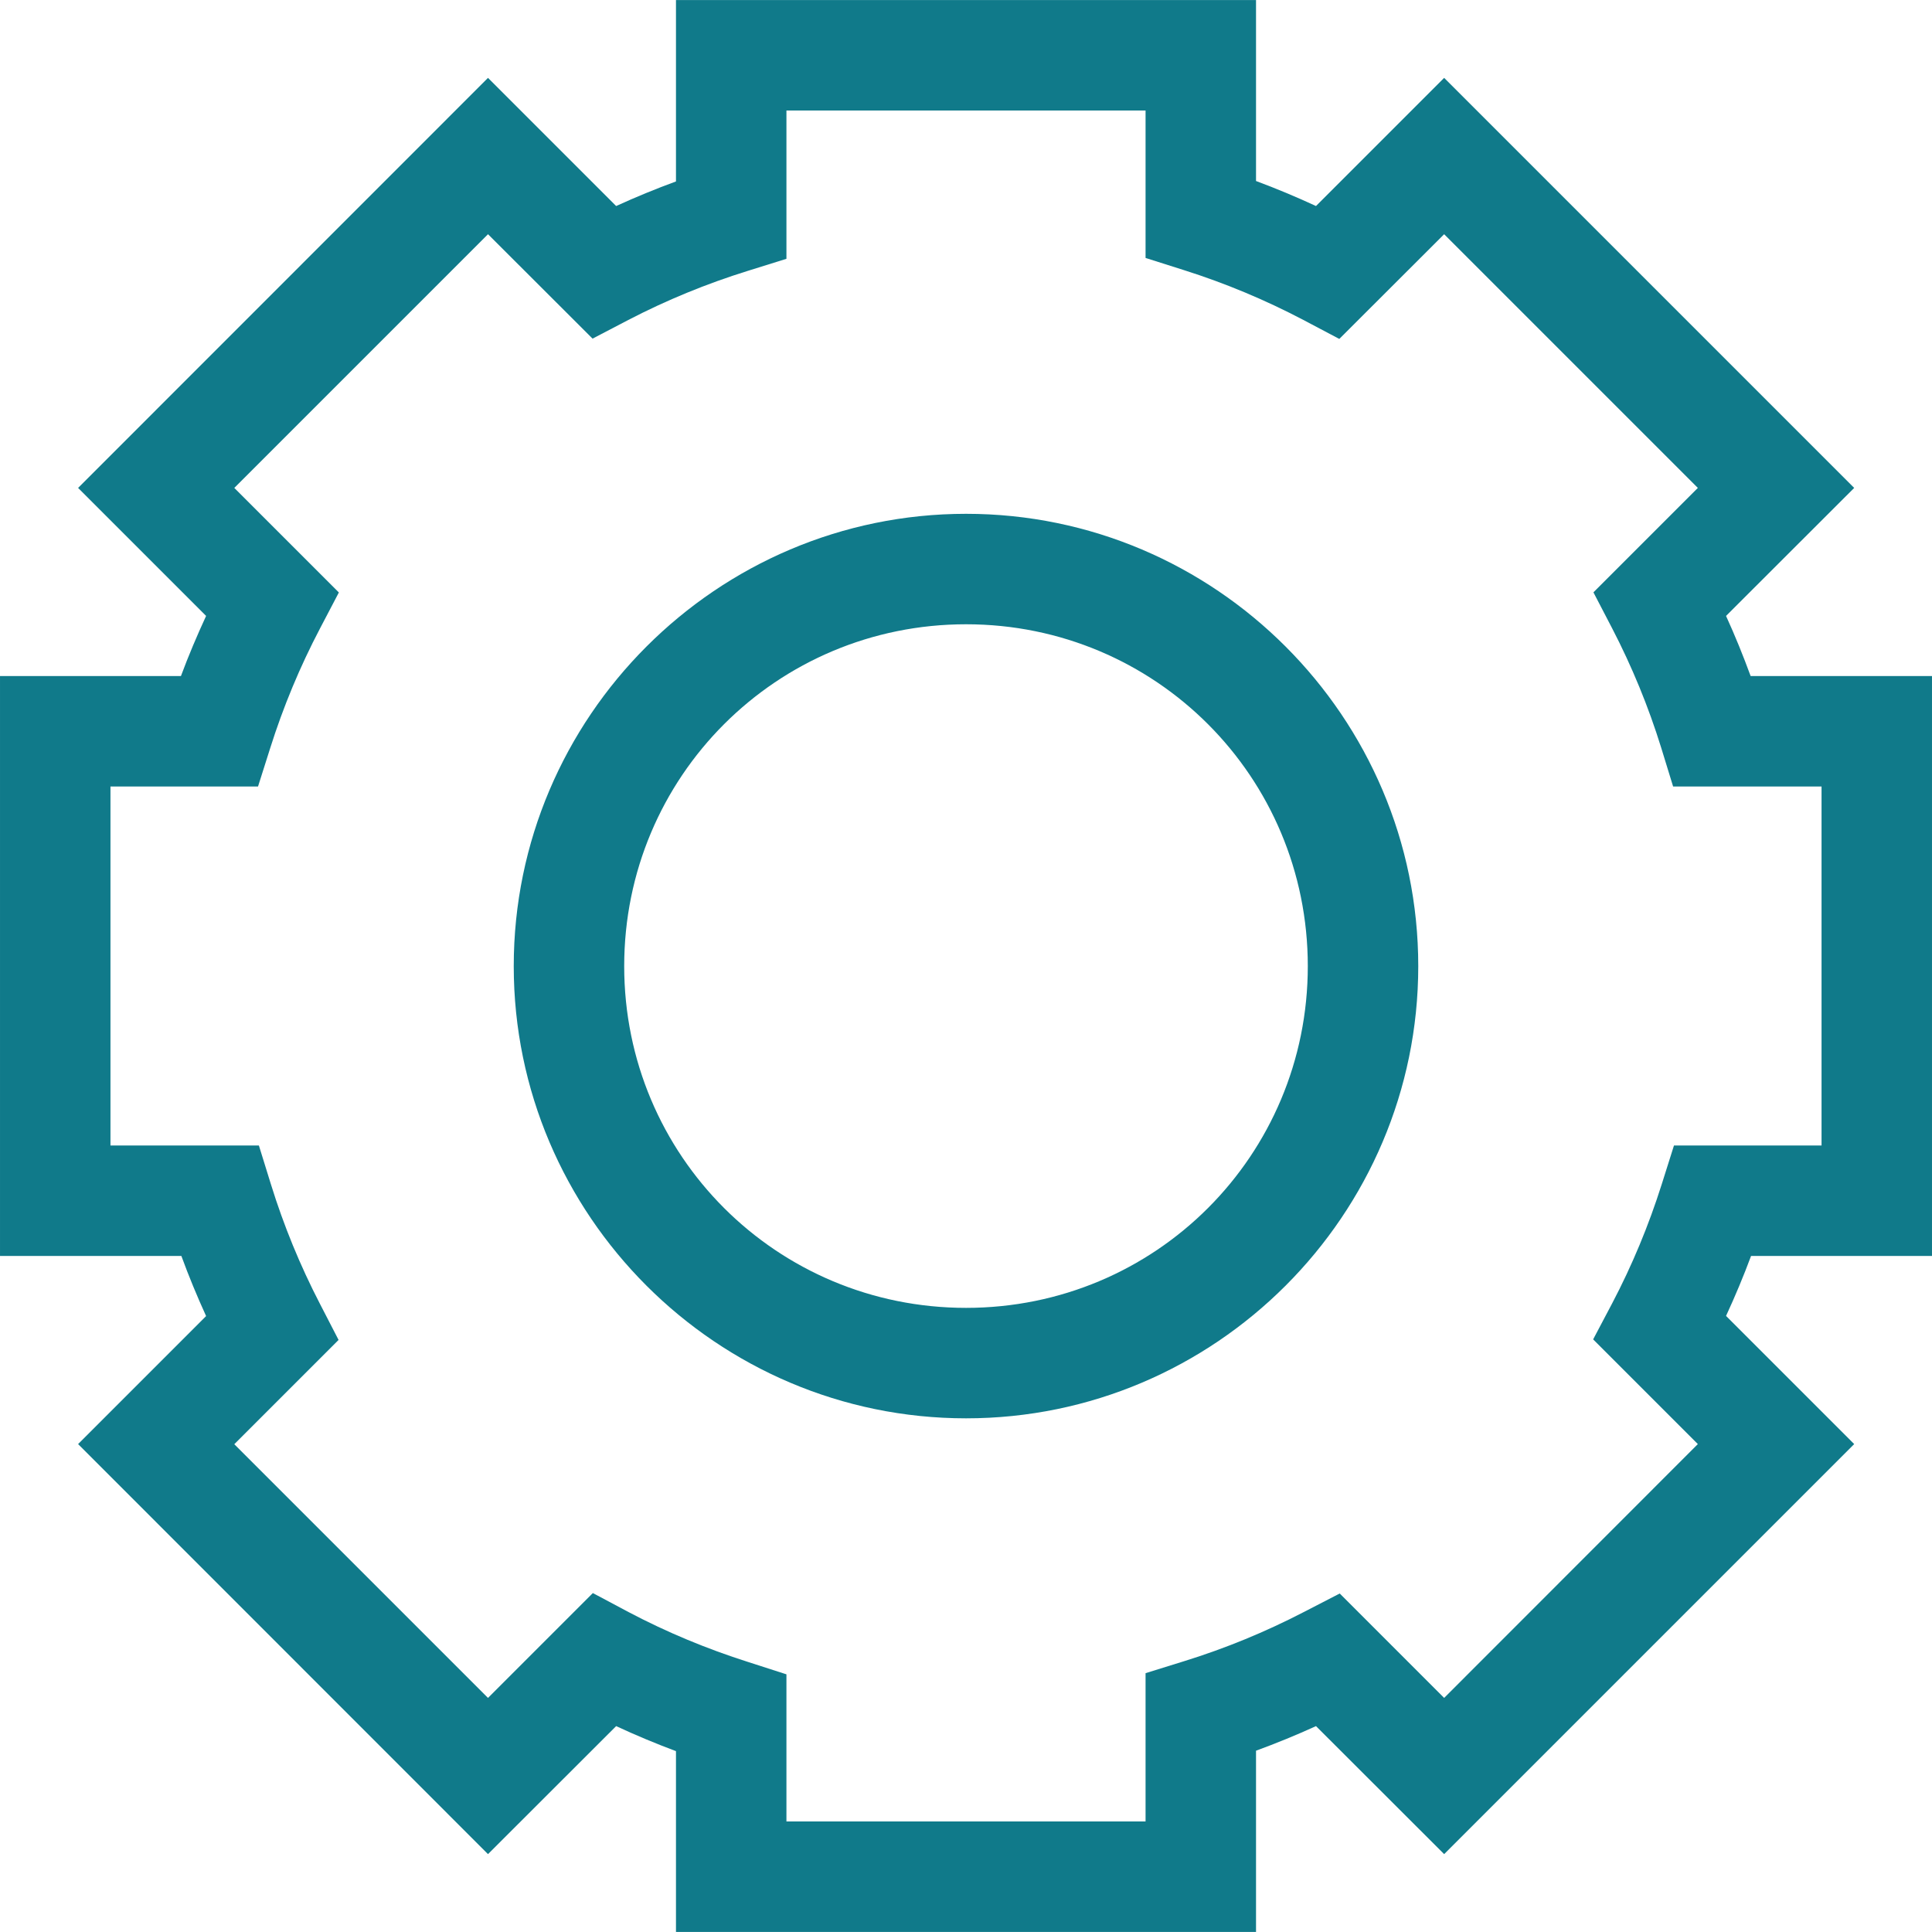
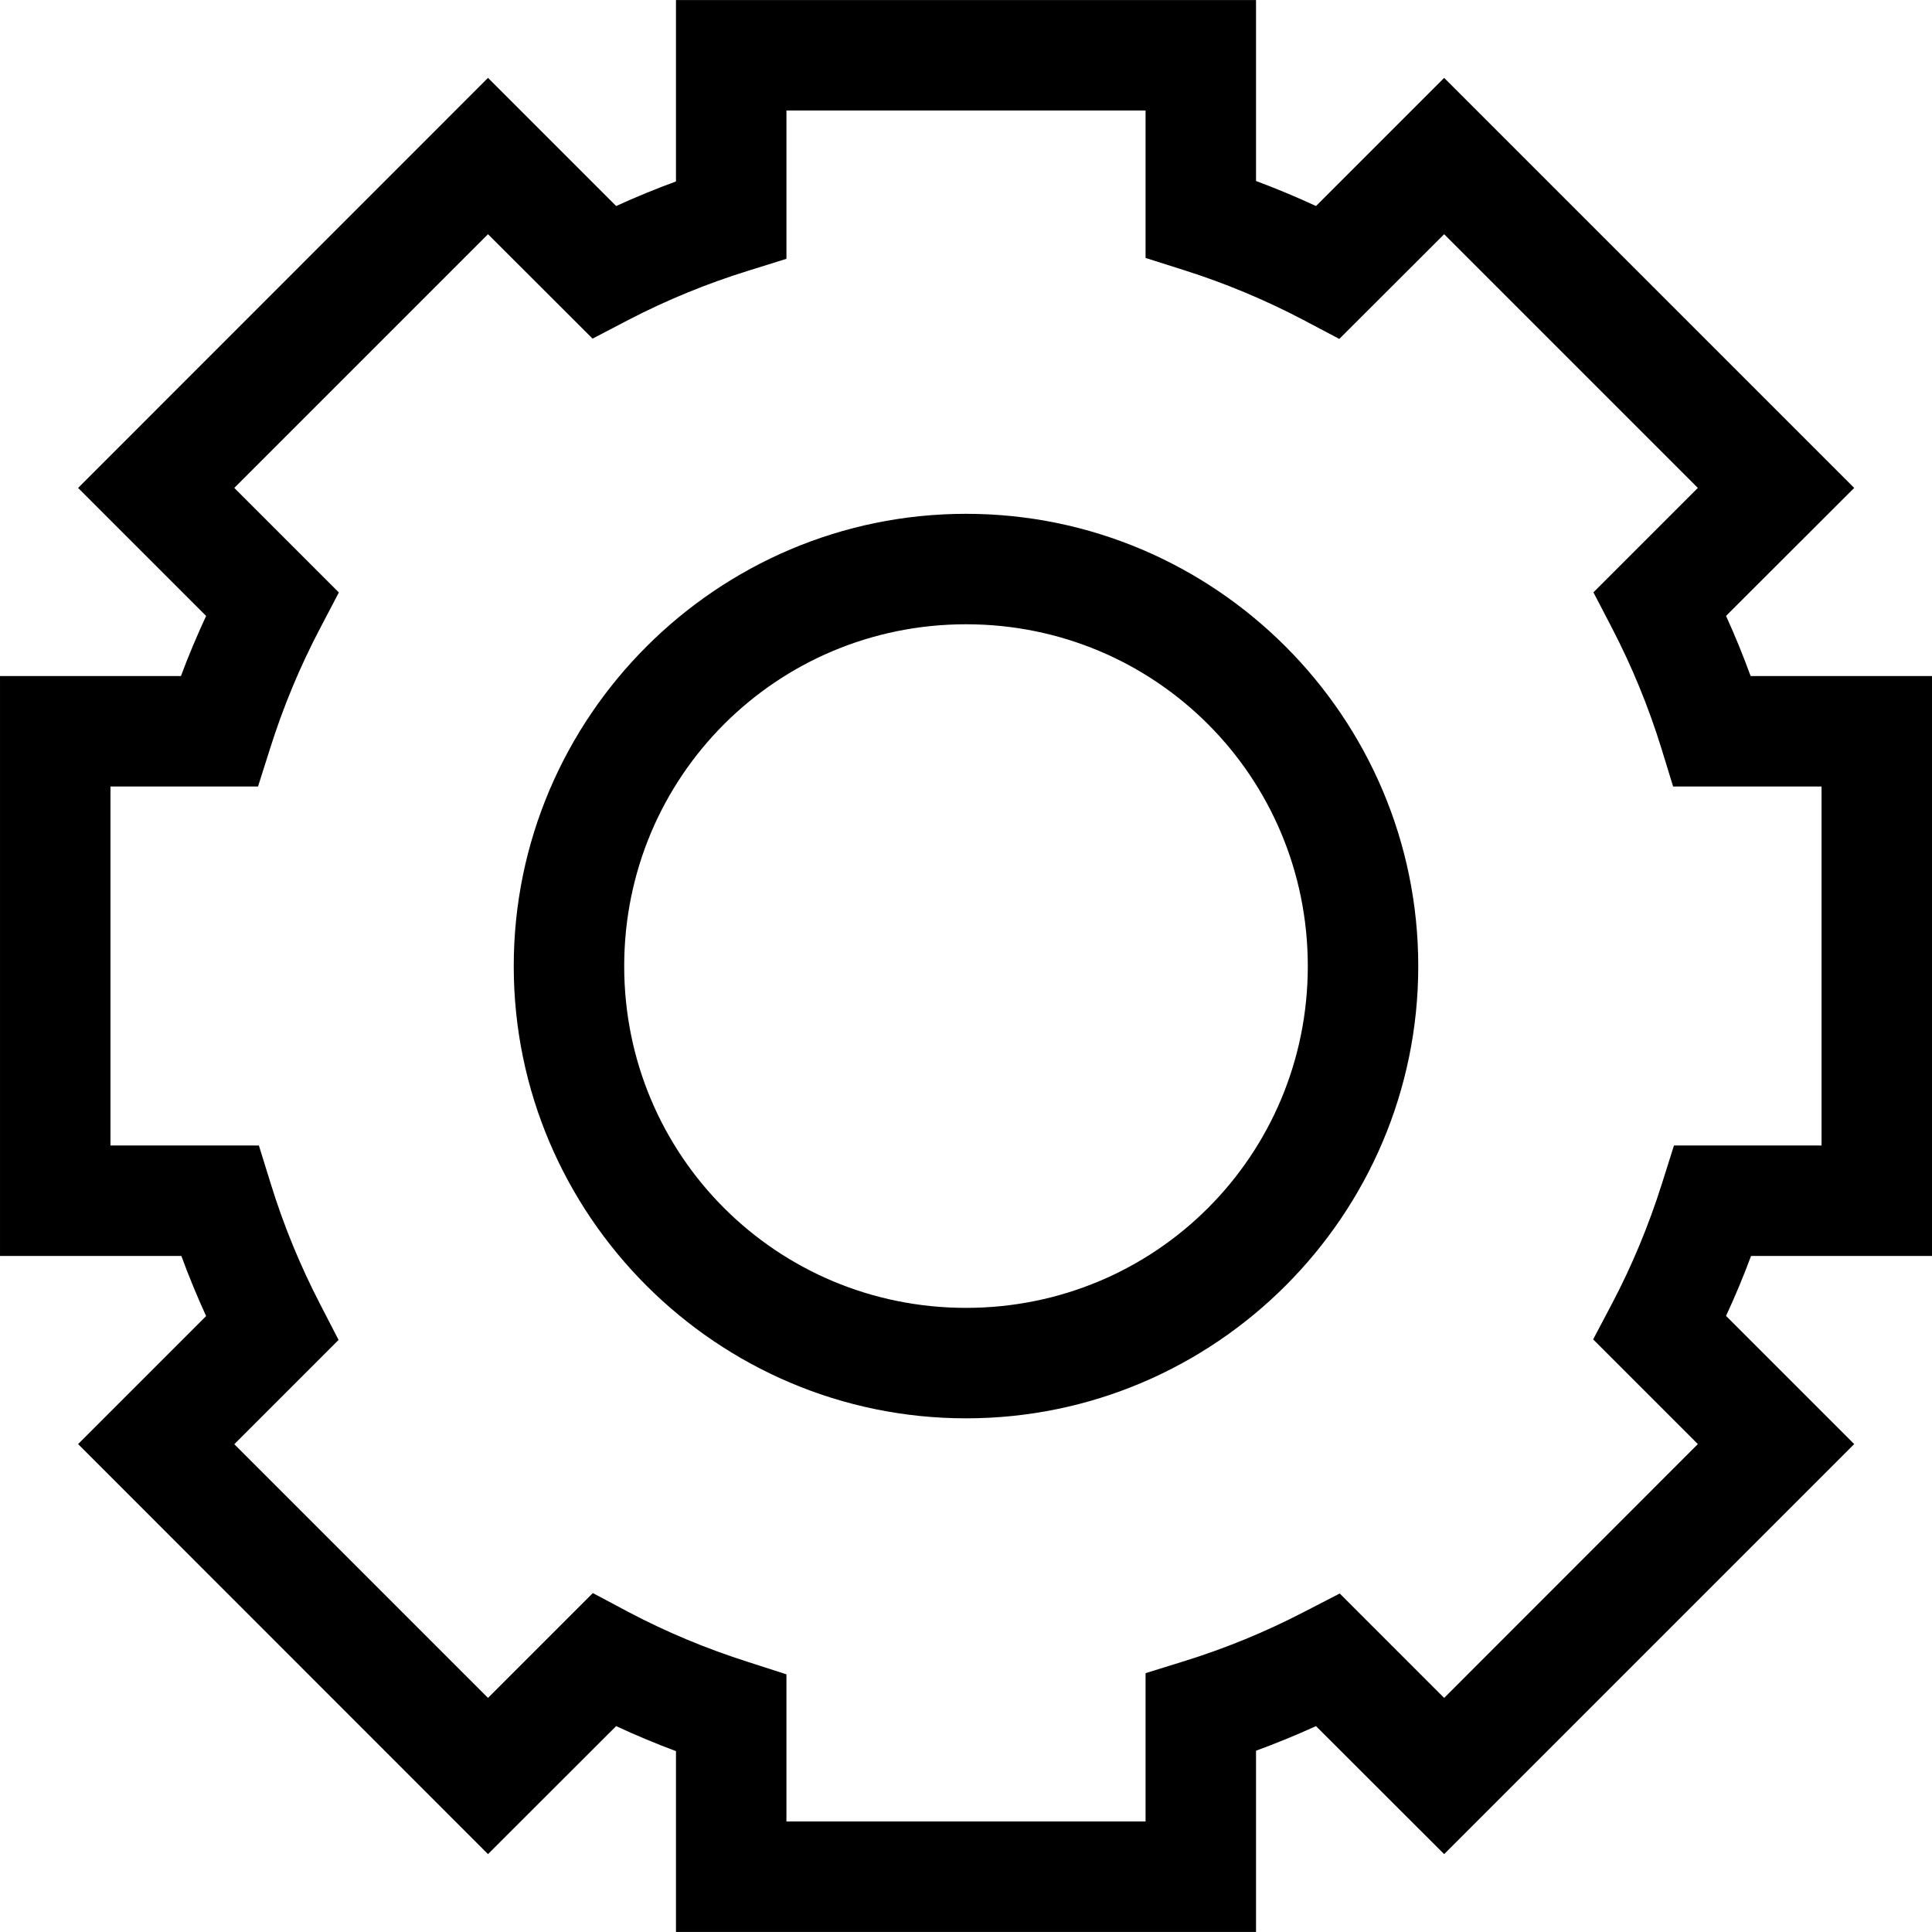
<svg xmlns="http://www.w3.org/2000/svg" width="400" height="400" viewBox="0 0 400 400" id="svg2" version="1.1">
  <defs id="defs4" />
  <g id="layer1" transform="translate(0,-652.3622)">
-     <path style="color:#000000;font-style:normal;font-variant:normal;font-weight:normal;font-stretch:normal;font-size:medium;line-height:normal;font-family:sans-serif;text-indent:0;text-align:start;text-decoration:none;text-decoration-line:none;text-decoration-style:solid;text-decoration-color:#000000;letter-spacing:normal;word-spacing:normal;text-transform:none;direction:ltr;block-progression:tb;writing-mode:lr-tb;baseline-shift:baseline;text-anchor:start;white-space:normal;clip-rule:nonzero;display:inline;overflow:visible;visibility:visible;opacity:1;isolation:auto;mix-blend-mode:normal;color-interpolation:sRGB;color-interpolation-filters:linearRGB;solid-color:#000000;solid-opacity:1;fill:#107a8a;fill-opacity:1;fill-rule:nonzero;stroke:none;stroke-width:1.5;stroke-linecap:square;stroke-linejoin:miter;stroke-miterlimit:4;stroke-dasharray:none;stroke-dashoffset:0;stroke-opacity:1;marker:none;color-rendering:auto;image-rendering:auto;shape-rendering:auto;text-rendering:auto;enable-background:accumulate" d="m 139.954,652.377 0,11.435 0,26.115 c -4.197,1.54 -8.322,3.234 -12.387,5.092 l -26.532,-26.532 -84.865,84.895 26.502,26.502 c -1.889,4.083 -3.644,8.23 -5.211,12.447 l -37.46,0 0,120.063 37.549,0 c 1.543,4.219 3.257,8.36 5.122,12.447 l -26.502,26.502 84.865,84.895 26.532,-26.502 c 4.064,1.889 8.19,3.612 12.387,5.181 l 0,37.43 120.092,0 0,-37.52 c 4.202,-1.54 8.347,-3.233 12.417,-5.092 l 26.532,26.502 84.895,-84.895 -26.532,-26.532 c 1.886,-4.073 3.616,-8.21 5.181,-12.417 l 37.46,0 0,-120.063 -37.549,0 c -1.544,-4.216 -3.227,-8.363 -5.092,-12.447 l 26.532,-26.502 -84.895,-84.895 -26.532,26.532 c -4.075,-1.888 -8.209,-3.614 -12.417,-5.181 l 0,-37.46 -120.092,0 z m 22.869,22.869 74.354,0 0,30.522 7.98,2.531 c 8.521,2.696 16.774,6.145 24.686,10.303 l 7.444,3.931 21.708,-21.678 52.528,52.527 -21.619,21.618 3.871,7.444 c 4.108,7.926 7.508,16.189 10.154,24.715 l 2.471,8.04 30.731,0 0,74.325 -30.552,0 -2.531,8.01 c -2.696,8.521 -6.116,16.774 -10.273,24.686 l -3.931,7.444 21.678,21.678 -52.528,52.557 -21.618,-21.619 -7.444,3.841 c -7.926,4.108 -16.189,7.508 -24.715,10.154 l -8.04,2.501 0,30.7 -74.354,0 0,-30.462 -7.951,-2.561 c -8.512,-2.707 -16.785,-6.137 -24.685,-10.303 l -7.444,-3.961 -21.708,21.708 -52.527,-52.527 21.589,-21.589 -3.841,-7.444 c -4.109,-7.936 -7.509,-16.209 -10.154,-24.745 l -2.502,-8.07 -30.73,0 0,-74.325 30.552,0 2.531,-7.98 c 2.694,-8.531 6.144,-16.824 10.303,-24.745 l 3.901,-7.444 -21.648,-21.648 52.527,-52.527 21.648,21.618 7.415,-3.871 c 7.916,-4.107 16.199,-7.506 24.715,-10.154 l 8.01,-2.501 0,-30.701 z m 37.192,83.496 c -51.582,0 -93.65,42.068 -93.65,93.65 0,51.582 42.068,93.62 93.65,93.62 51.581,0 93.62,-42.039 93.62,-93.62 0,-51.582 -42.039,-93.65 -93.62,-93.65 z m 0,22.869 c 39.222,0 70.751,31.558 70.751,70.781 0,39.222 -31.529,70.751 -70.751,70.751 -39.222,0 -70.781,-31.529 -70.781,-70.751 0,-39.222 31.559,-70.781 70.781,-70.781 z" id="path22805-6" />
+     <path style="color:#000000;font-style:normal;font-variant:normal;font-weight:normal;font-stretch:normal;font-size:medium;line-height:normal;font-family:sans-serif;text-indent:0;text-align:start;text-decoration:none;text-decoration-line:none;text-decoration-style:solid;text-decoration-color:#000000;letter-spacing:normal;word-spacing:normal;text-transform:none;direction:ltr;block-progression:tb;writing-mode:lr-tb;baseline-shift:baseline;text-anchor:start;white-space:normal;clip-rule:nonzero;display:inline;overflow:visible;visibility:visible;opacity:1;isolation:auto;mix-blend-mode:normal;color-interpolation:sRGB;color-interpolation-filters:linearRGB;solid-color:#000000;solid-opacity:1;fill:#000000;fill-opacity:1;fill-rule:nonzero;stroke:none;stroke-width:1.5;stroke-linecap:square;stroke-linejoin:miter;stroke-miterlimit:4;stroke-dasharray:none;stroke-dashoffset:0;stroke-opacity:1;marker:none;color-rendering:auto;image-rendering:auto;shape-rendering:auto;text-rendering:auto;enable-background:accumulate" d="m 139.954,652.377 0,11.435 0,26.115 c -4.197,1.54 -8.322,3.234 -12.387,5.092 l -26.532,-26.532 -84.865,84.895 26.502,26.502 c -1.889,4.083 -3.644,8.23 -5.211,12.447 l -37.46,0 0,120.063 37.549,0 c 1.543,4.219 3.257,8.36 5.122,12.447 l -26.502,26.502 84.865,84.895 26.532,-26.502 c 4.064,1.889 8.19,3.612 12.387,5.181 l 0,37.43 120.092,0 0,-37.52 c 4.202,-1.54 8.347,-3.233 12.417,-5.092 l 26.532,26.502 84.895,-84.895 -26.532,-26.532 c 1.886,-4.073 3.616,-8.21 5.181,-12.417 l 37.46,0 0,-120.063 -37.549,0 c -1.544,-4.216 -3.227,-8.363 -5.092,-12.447 l 26.532,-26.502 -84.895,-84.895 -26.532,26.532 c -4.075,-1.888 -8.209,-3.614 -12.417,-5.181 l 0,-37.46 -120.092,0 z m 22.869,22.869 74.354,0 0,30.522 7.98,2.531 c 8.521,2.696 16.774,6.145 24.686,10.303 l 7.444,3.931 21.708,-21.678 52.528,52.527 -21.619,21.618 3.871,7.444 c 4.108,7.926 7.508,16.189 10.154,24.715 l 2.471,8.04 30.731,0 0,74.325 -30.552,0 -2.531,8.01 c -2.696,8.521 -6.116,16.774 -10.273,24.686 l -3.931,7.444 21.678,21.678 -52.528,52.557 -21.618,-21.619 -7.444,3.841 c -7.926,4.108 -16.189,7.508 -24.715,10.154 l -8.04,2.501 0,30.7 -74.354,0 0,-30.462 -7.951,-2.561 c -8.512,-2.707 -16.785,-6.137 -24.685,-10.303 l -7.444,-3.961 -21.708,21.708 -52.527,-52.527 21.589,-21.589 -3.841,-7.444 c -4.109,-7.936 -7.509,-16.209 -10.154,-24.745 l -2.502,-8.07 -30.73,0 0,-74.325 30.552,0 2.531,-7.98 c 2.694,-8.531 6.144,-16.824 10.303,-24.745 l 3.901,-7.444 -21.648,-21.648 52.527,-52.527 21.648,21.618 7.415,-3.871 c 7.916,-4.107 16.199,-7.506 24.715,-10.154 l 8.01,-2.501 0,-30.701 z m 37.192,83.496 c -51.582,0 -93.65,42.068 -93.65,93.65 0,51.582 42.068,93.62 93.65,93.62 51.581,0 93.62,-42.039 93.62,-93.62 0,-51.582 -42.039,-93.65 -93.62,-93.65 z m 0,22.869 c 39.222,0 70.751,31.558 70.751,70.781 0,39.222 -31.529,70.751 -70.751,70.751 -39.222,0 -70.781,-31.529 -70.781,-70.751 0,-39.222 31.559,-70.781 70.781,-70.781 z" id="path22805-6" />
  </g>
</svg>
